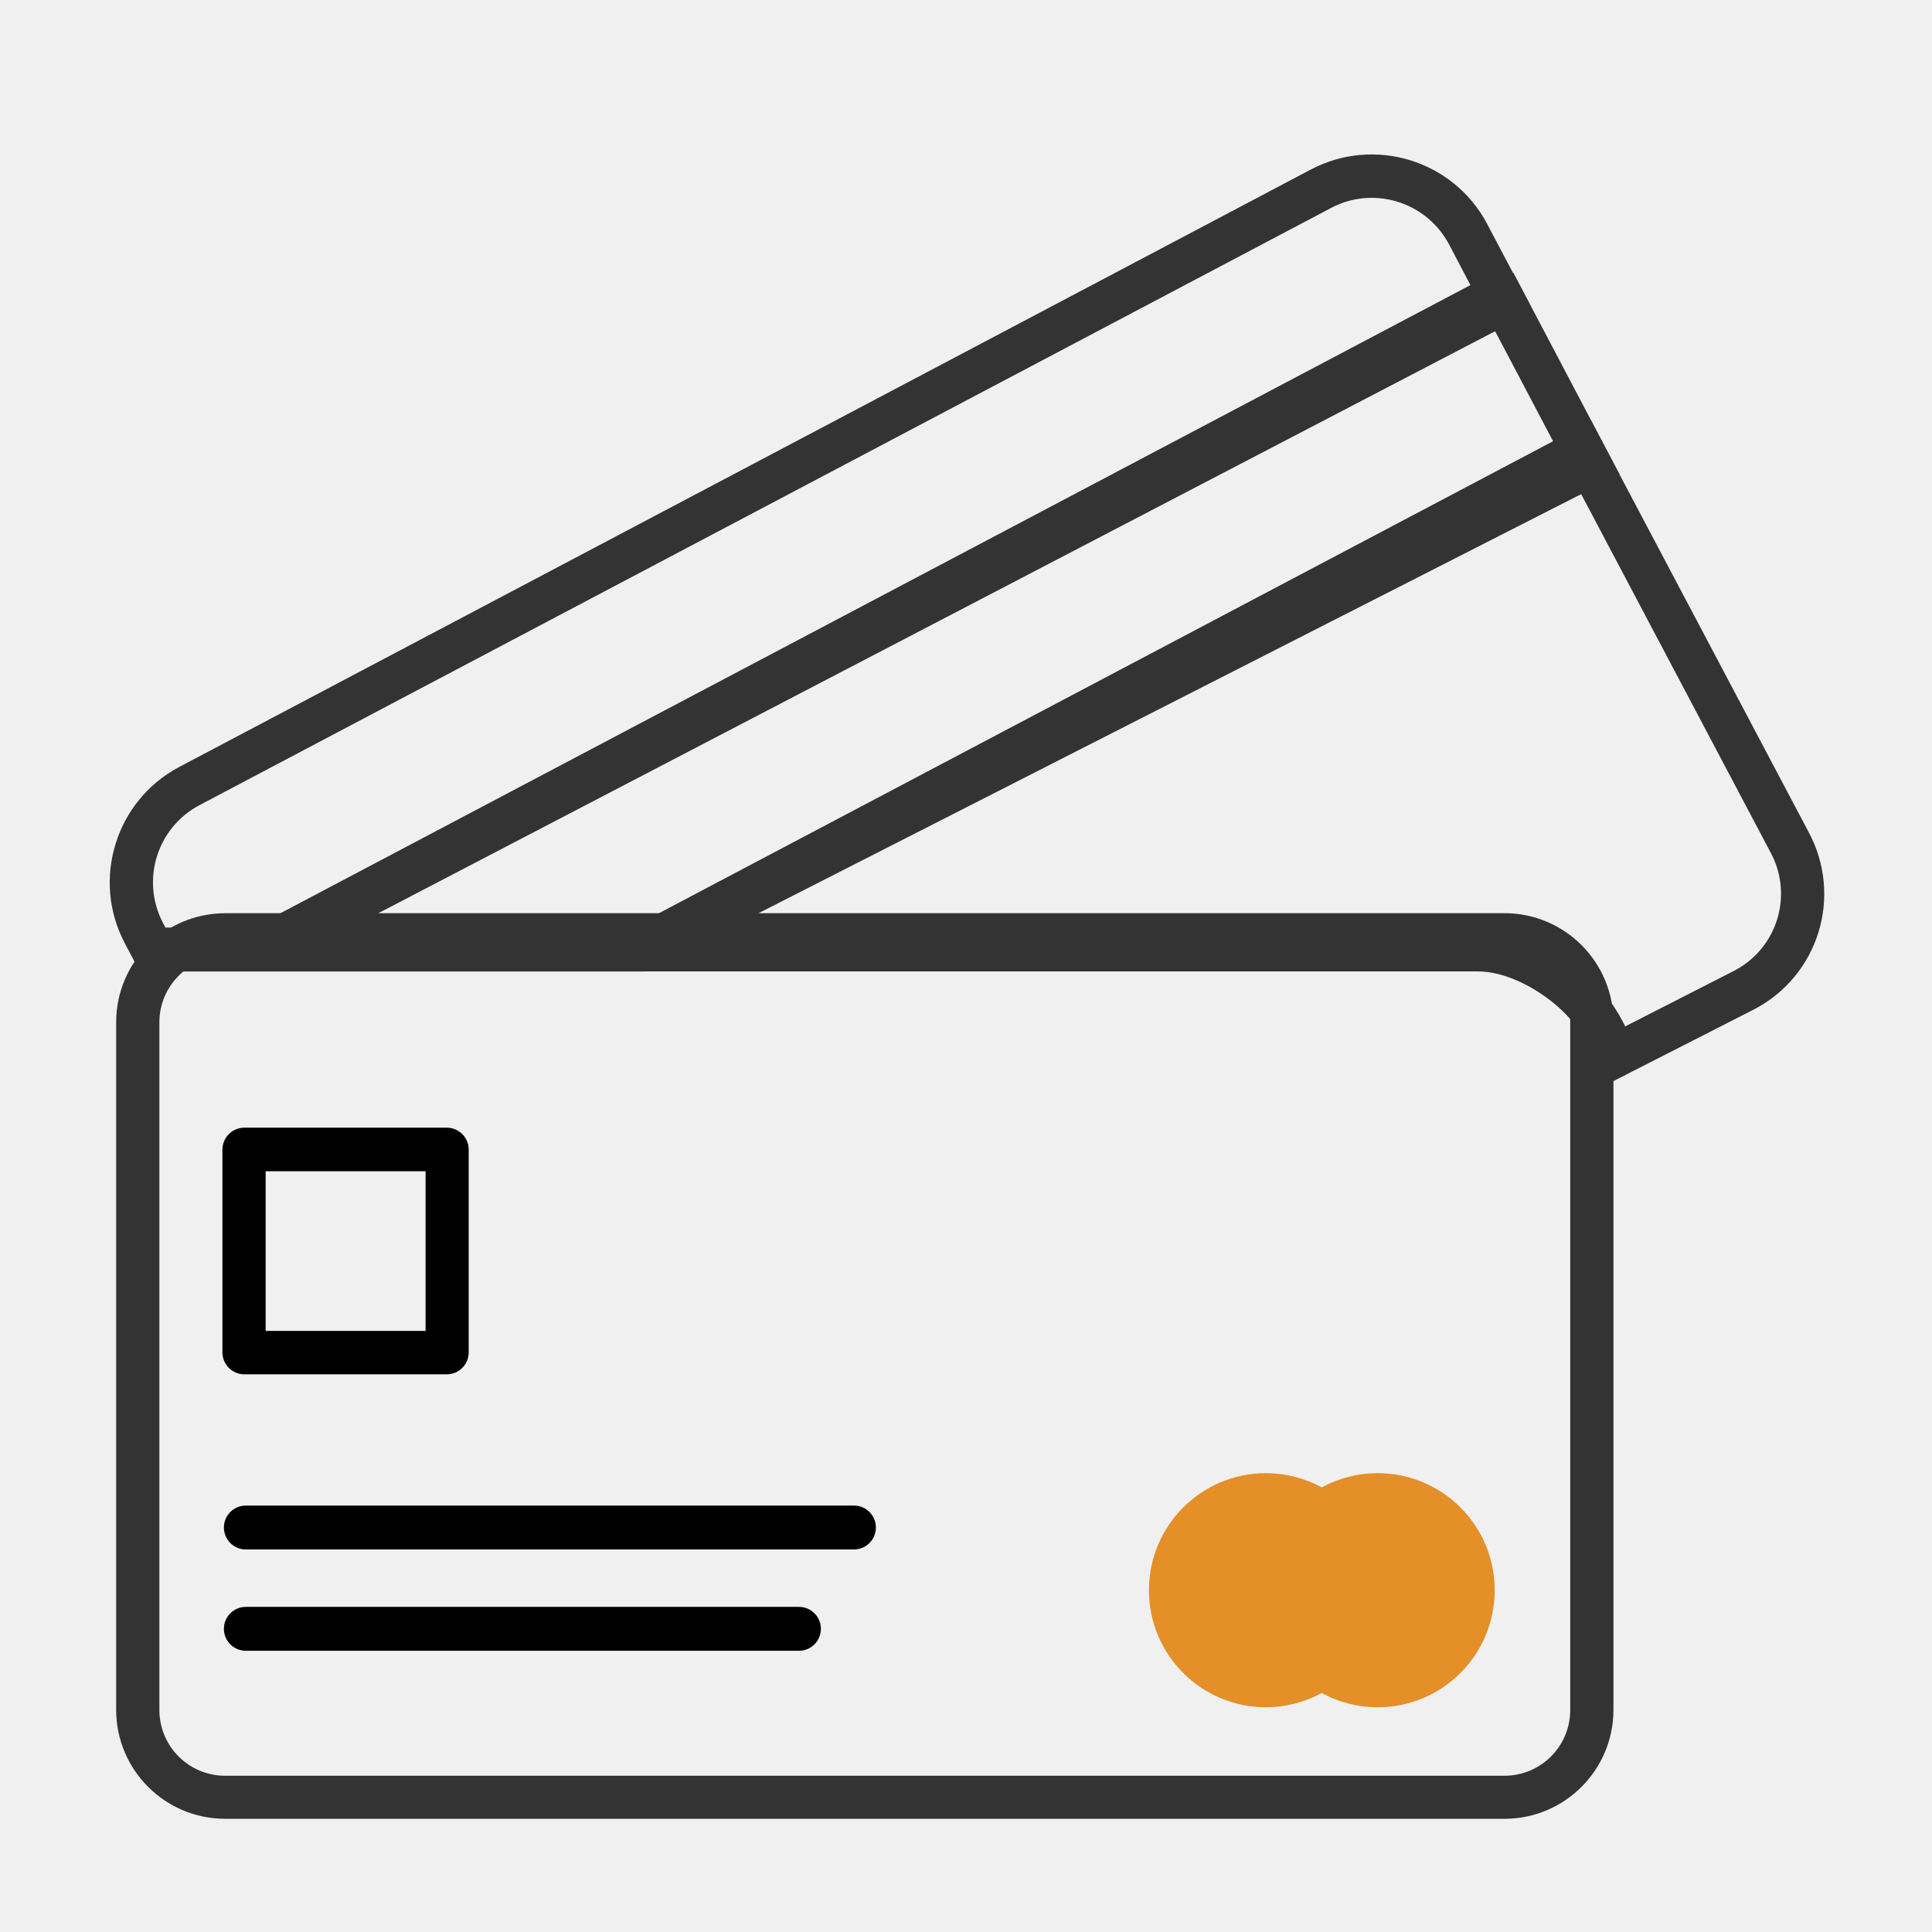
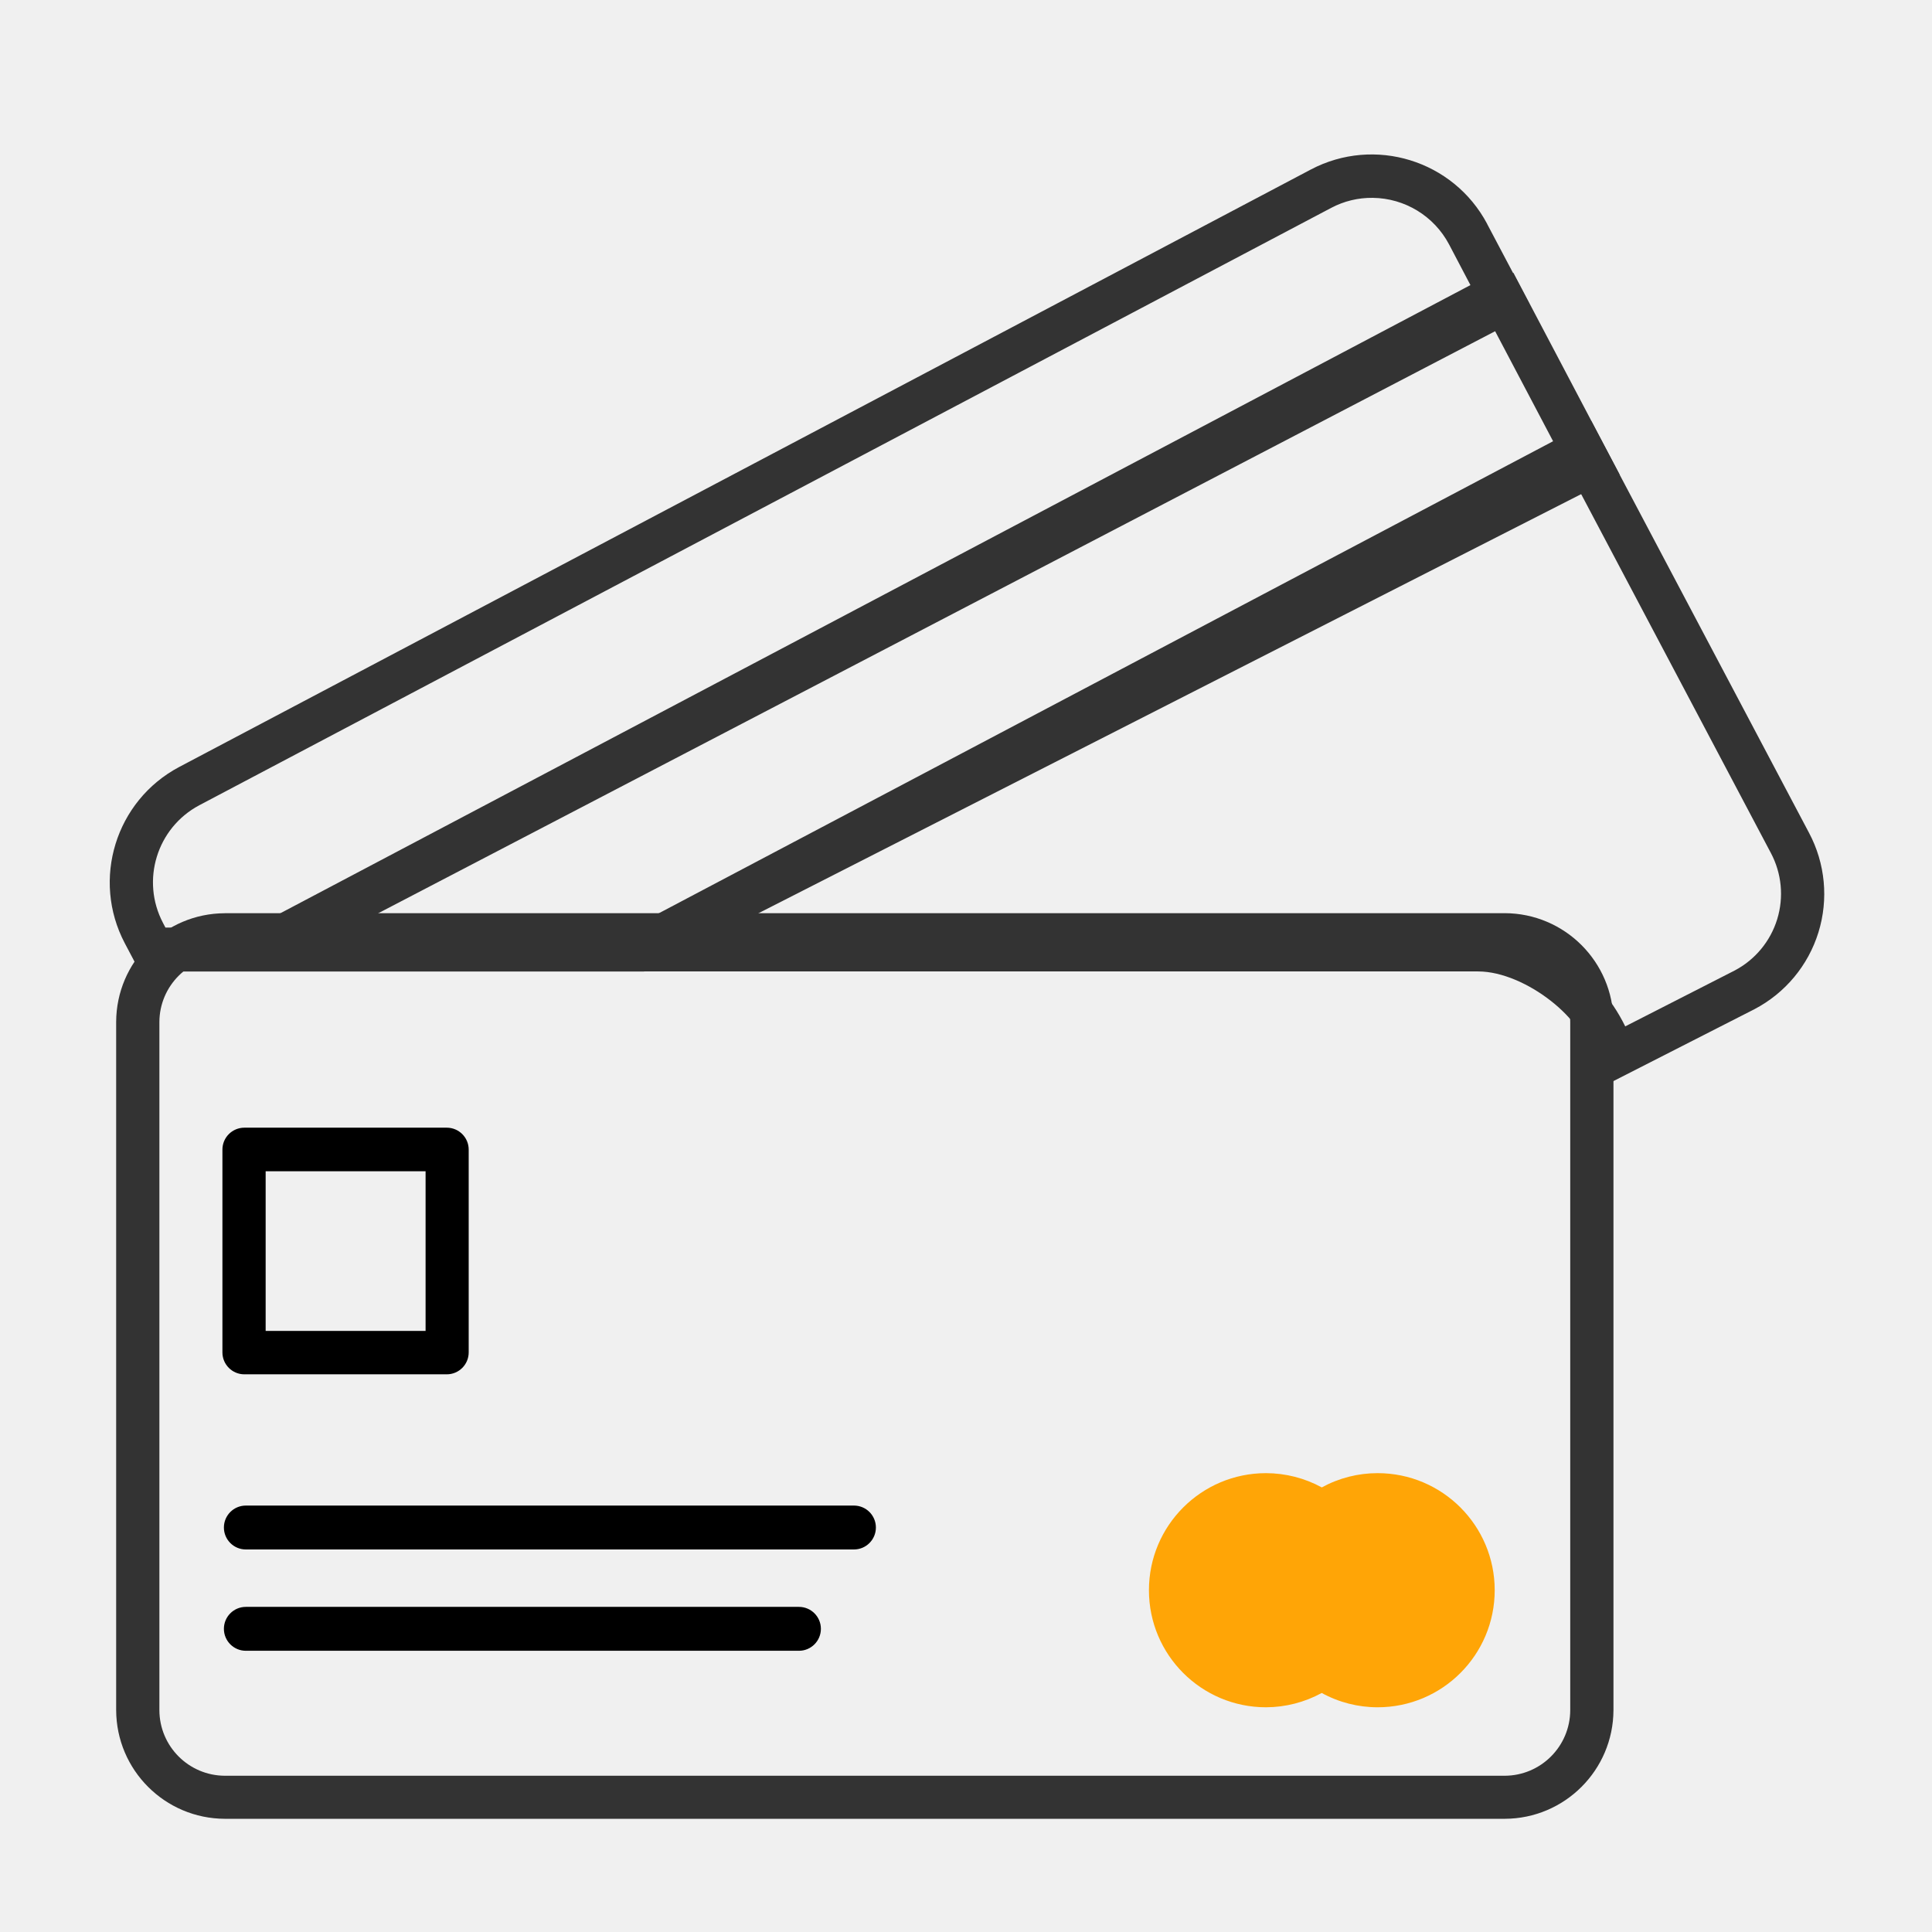
<svg xmlns="http://www.w3.org/2000/svg" width="32" height="32" viewBox="0 0 32 32">
  <rect width="32" height="32" fill="#fff" opacity="0" />
  <g transform="translate(1 2)">
    <path d="M2.724,13.843a1.089,1.089,0,0,0-1.084,1.084v11.4a1.089,1.089,0,0,0,1.084,1.085h21.2a1.089,1.089,0,0,0,1.084-1.085v-11.4a1.089,1.089,0,0,0-1.084-1.084Zm0-.718h21.2a1.806,1.806,0,0,1,1.8,1.8v11.4a1.806,1.806,0,0,1-1.8,1.8H2.724a1.806,1.806,0,0,1-1.8-1.8v-11.4A1.806,1.806,0,0,1,2.724,13.126Z" fill="#333" />
    <path d="M3.4,20.044H6.049V17.4H3.4Zm-.354-3.366H6.4a.363.363,0,0,1,.363.363V20.4a.363.363,0,0,1-.363.363H3.047a.363.363,0,0,1-.363-.363V17.042A.363.363,0,0,1,3.047,16.678Z" />
-     <path d="M19.969,22.4h0a1.939,1.939,0,0,1,.924.236,1.922,1.922,0,0,1,.925-.236,1.939,1.939,0,1,1,0,3.878,1.922,1.922,0,0,1-.926-.237,1.939,1.939,0,0,1-.923.237h0a1.939,1.939,0,1,1,0-3.878Z" fill="#e48f27" />
+     <path d="M19.969,22.4h0a1.939,1.939,0,0,1,.924.236,1.922,1.922,0,0,1,.925-.236,1.939,1.939,0,1,1,0,3.878,1.922,1.922,0,0,1-.926-.237,1.939,1.939,0,0,1-.923.237h0a1.939,1.939,0,1,1,0-3.878Z" fill="#ffa506" />
    <path d="M3.072,22.937H13.144a.363.363,0,1,1,0,.727H3.072a.363.363,0,1,1,0-.727Z" />
    <path d="M3.072,24.615h9.161a.363.363,0,1,1,0,.727H3.072a.363.363,0,1,1,0-.727Z" />
    <path d="M23.632,1.71l.693,1.311L3.373,14.081H1.308l-.1-.191-.141-.267a2.164,2.164,0,0,1,.9-2.919L20.711.808a2.165,2.165,0,0,1,2.921.9Zm-.277,1.012L23,2.046a1.448,1.448,0,0,0-1.263-.769,1.429,1.429,0,0,0-.688.166L2.3,11.338a1.446,1.446,0,0,0-.6,1.949l.04.076H3.195Z" fill="#333" />
    <path d="M25.357,4.974l3.606,6.82a2.155,2.155,0,0,1-.905,2.922L25.3,16.122v-.638c0-.557-1.026-1.394-1.819-1.394H8.087Zm-14.372,8.4h12.5A2.919,2.919,0,0,1,25.919,15l1.812-.925a1.437,1.437,0,0,0,.6-1.947l-3.27-6.186Z" fill="#333" />
    <path d="M25.826,5.86,9.668,14.091H1.861L24.067,2.519ZM23.764,3.486,4.791,13.373H9.5L24.852,5.551Z" fill="#333" />
  </g>
</svg>
